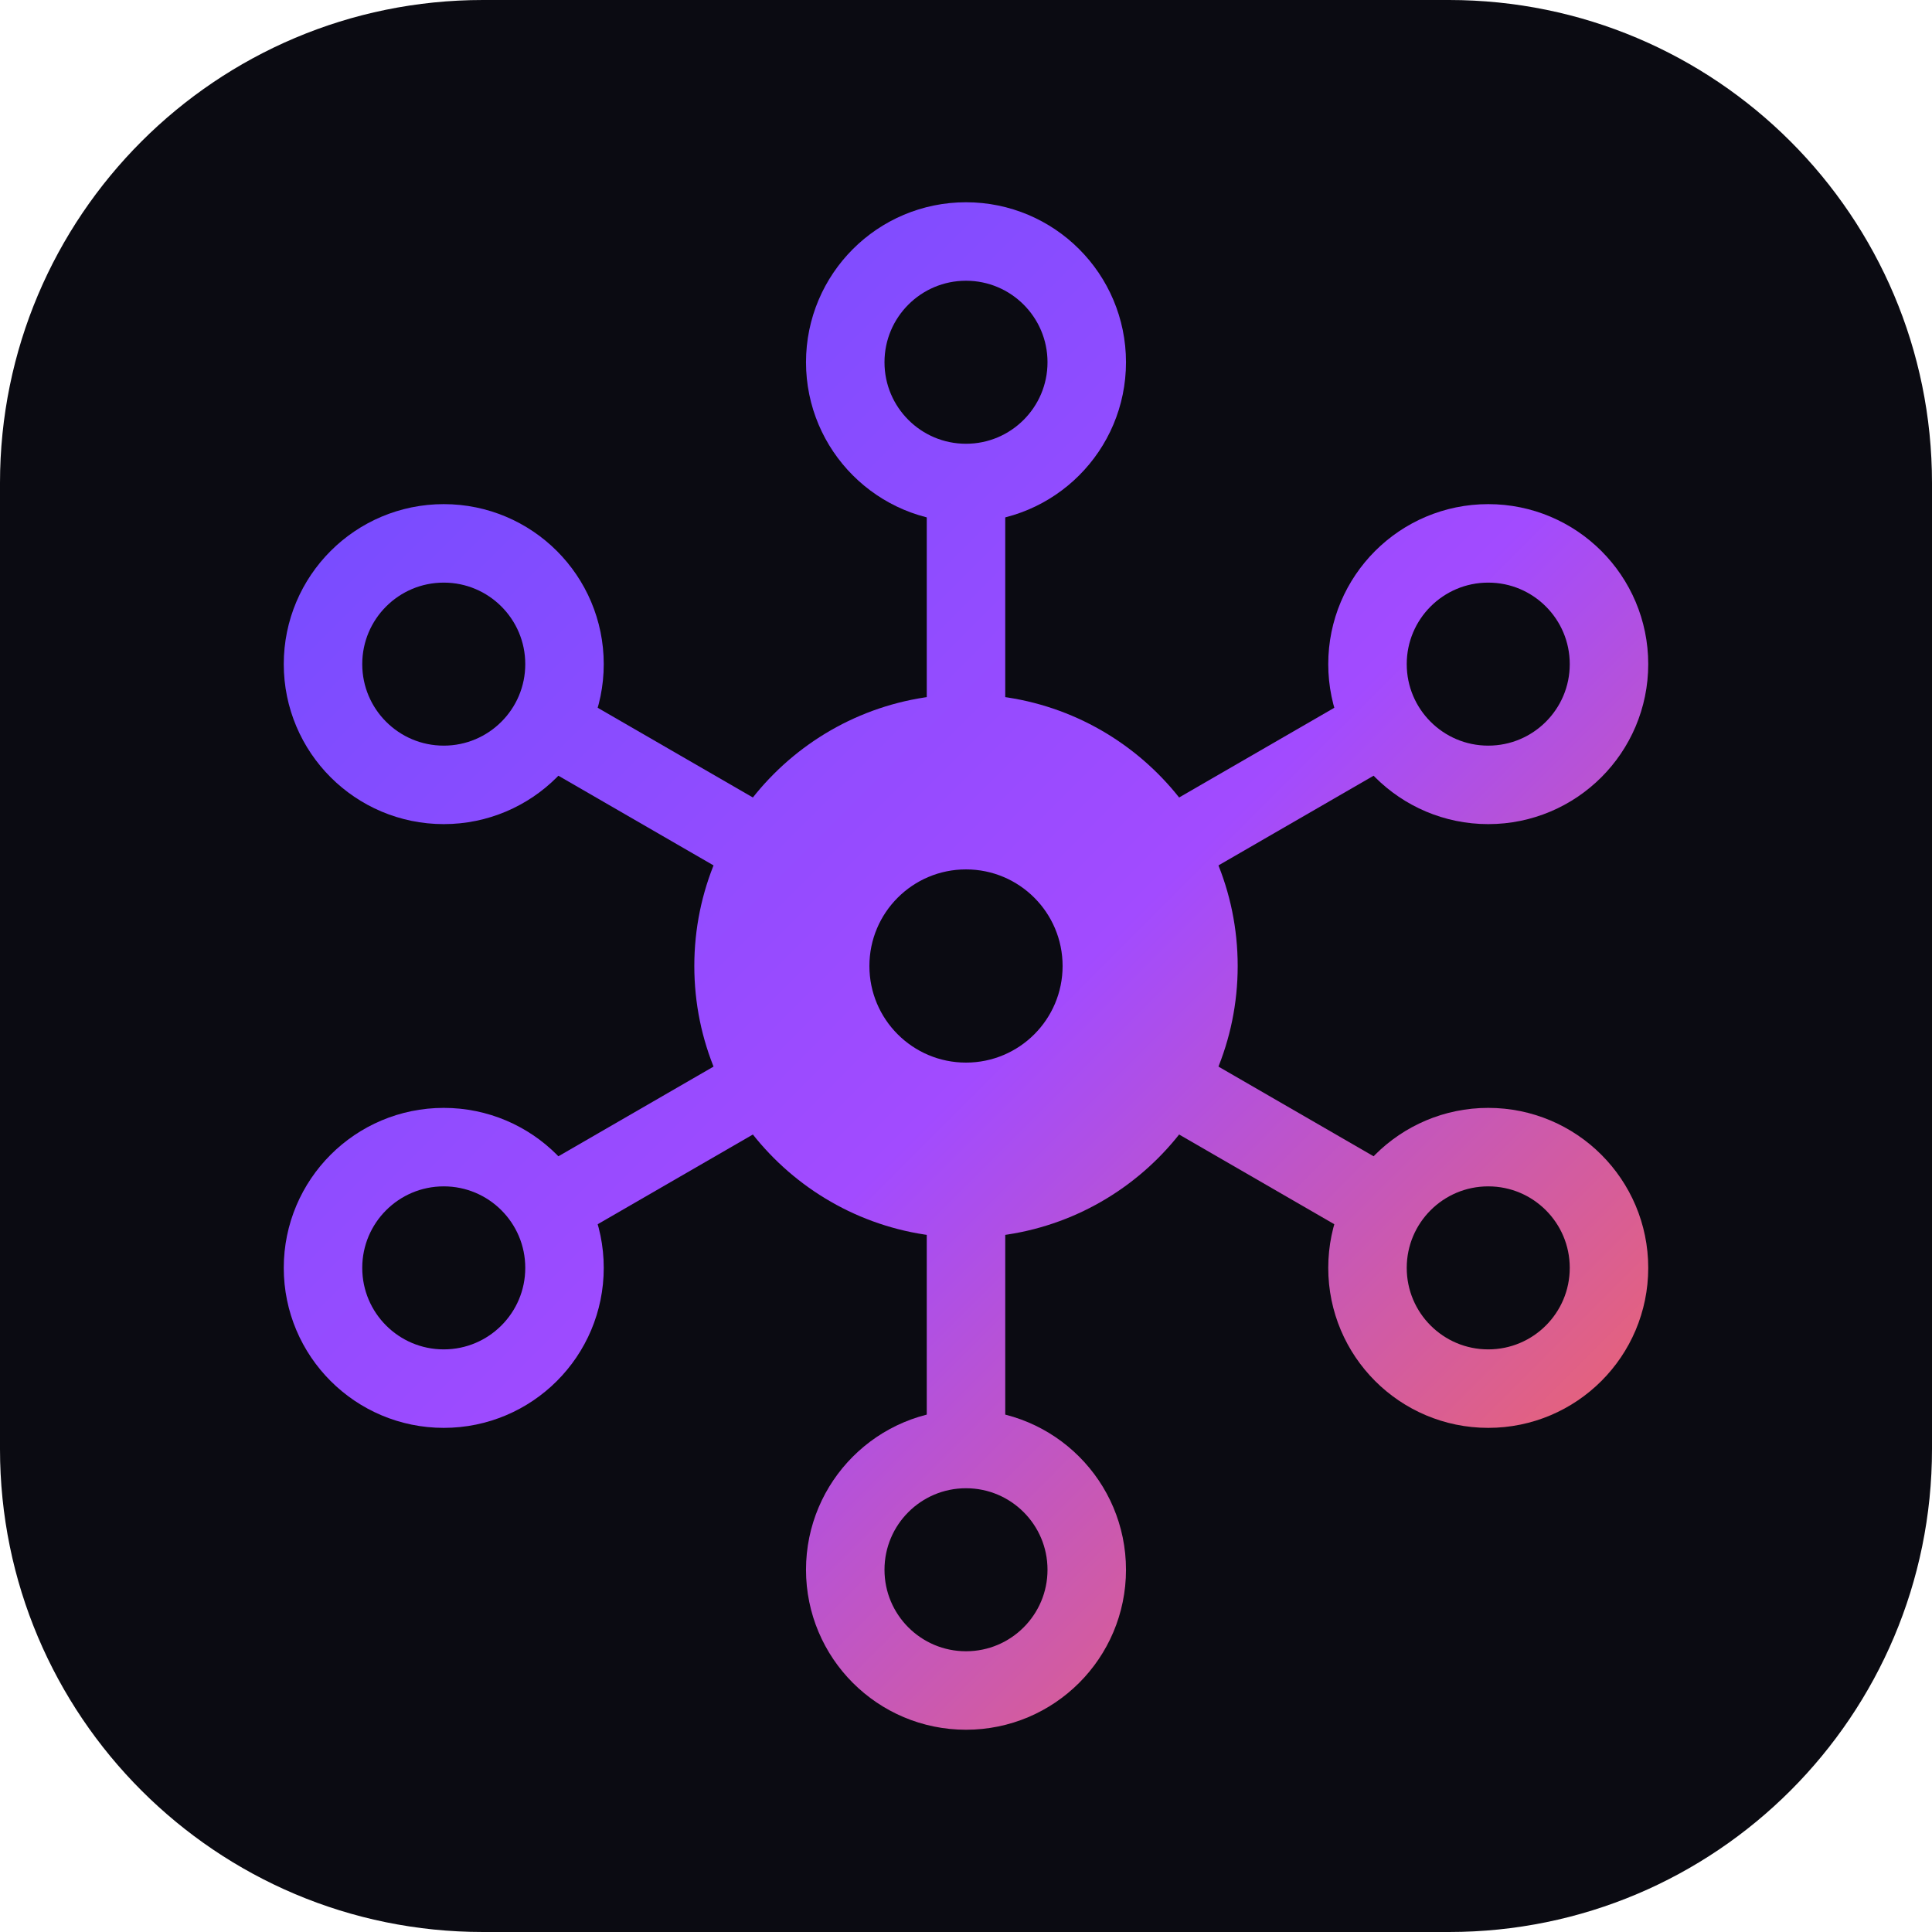
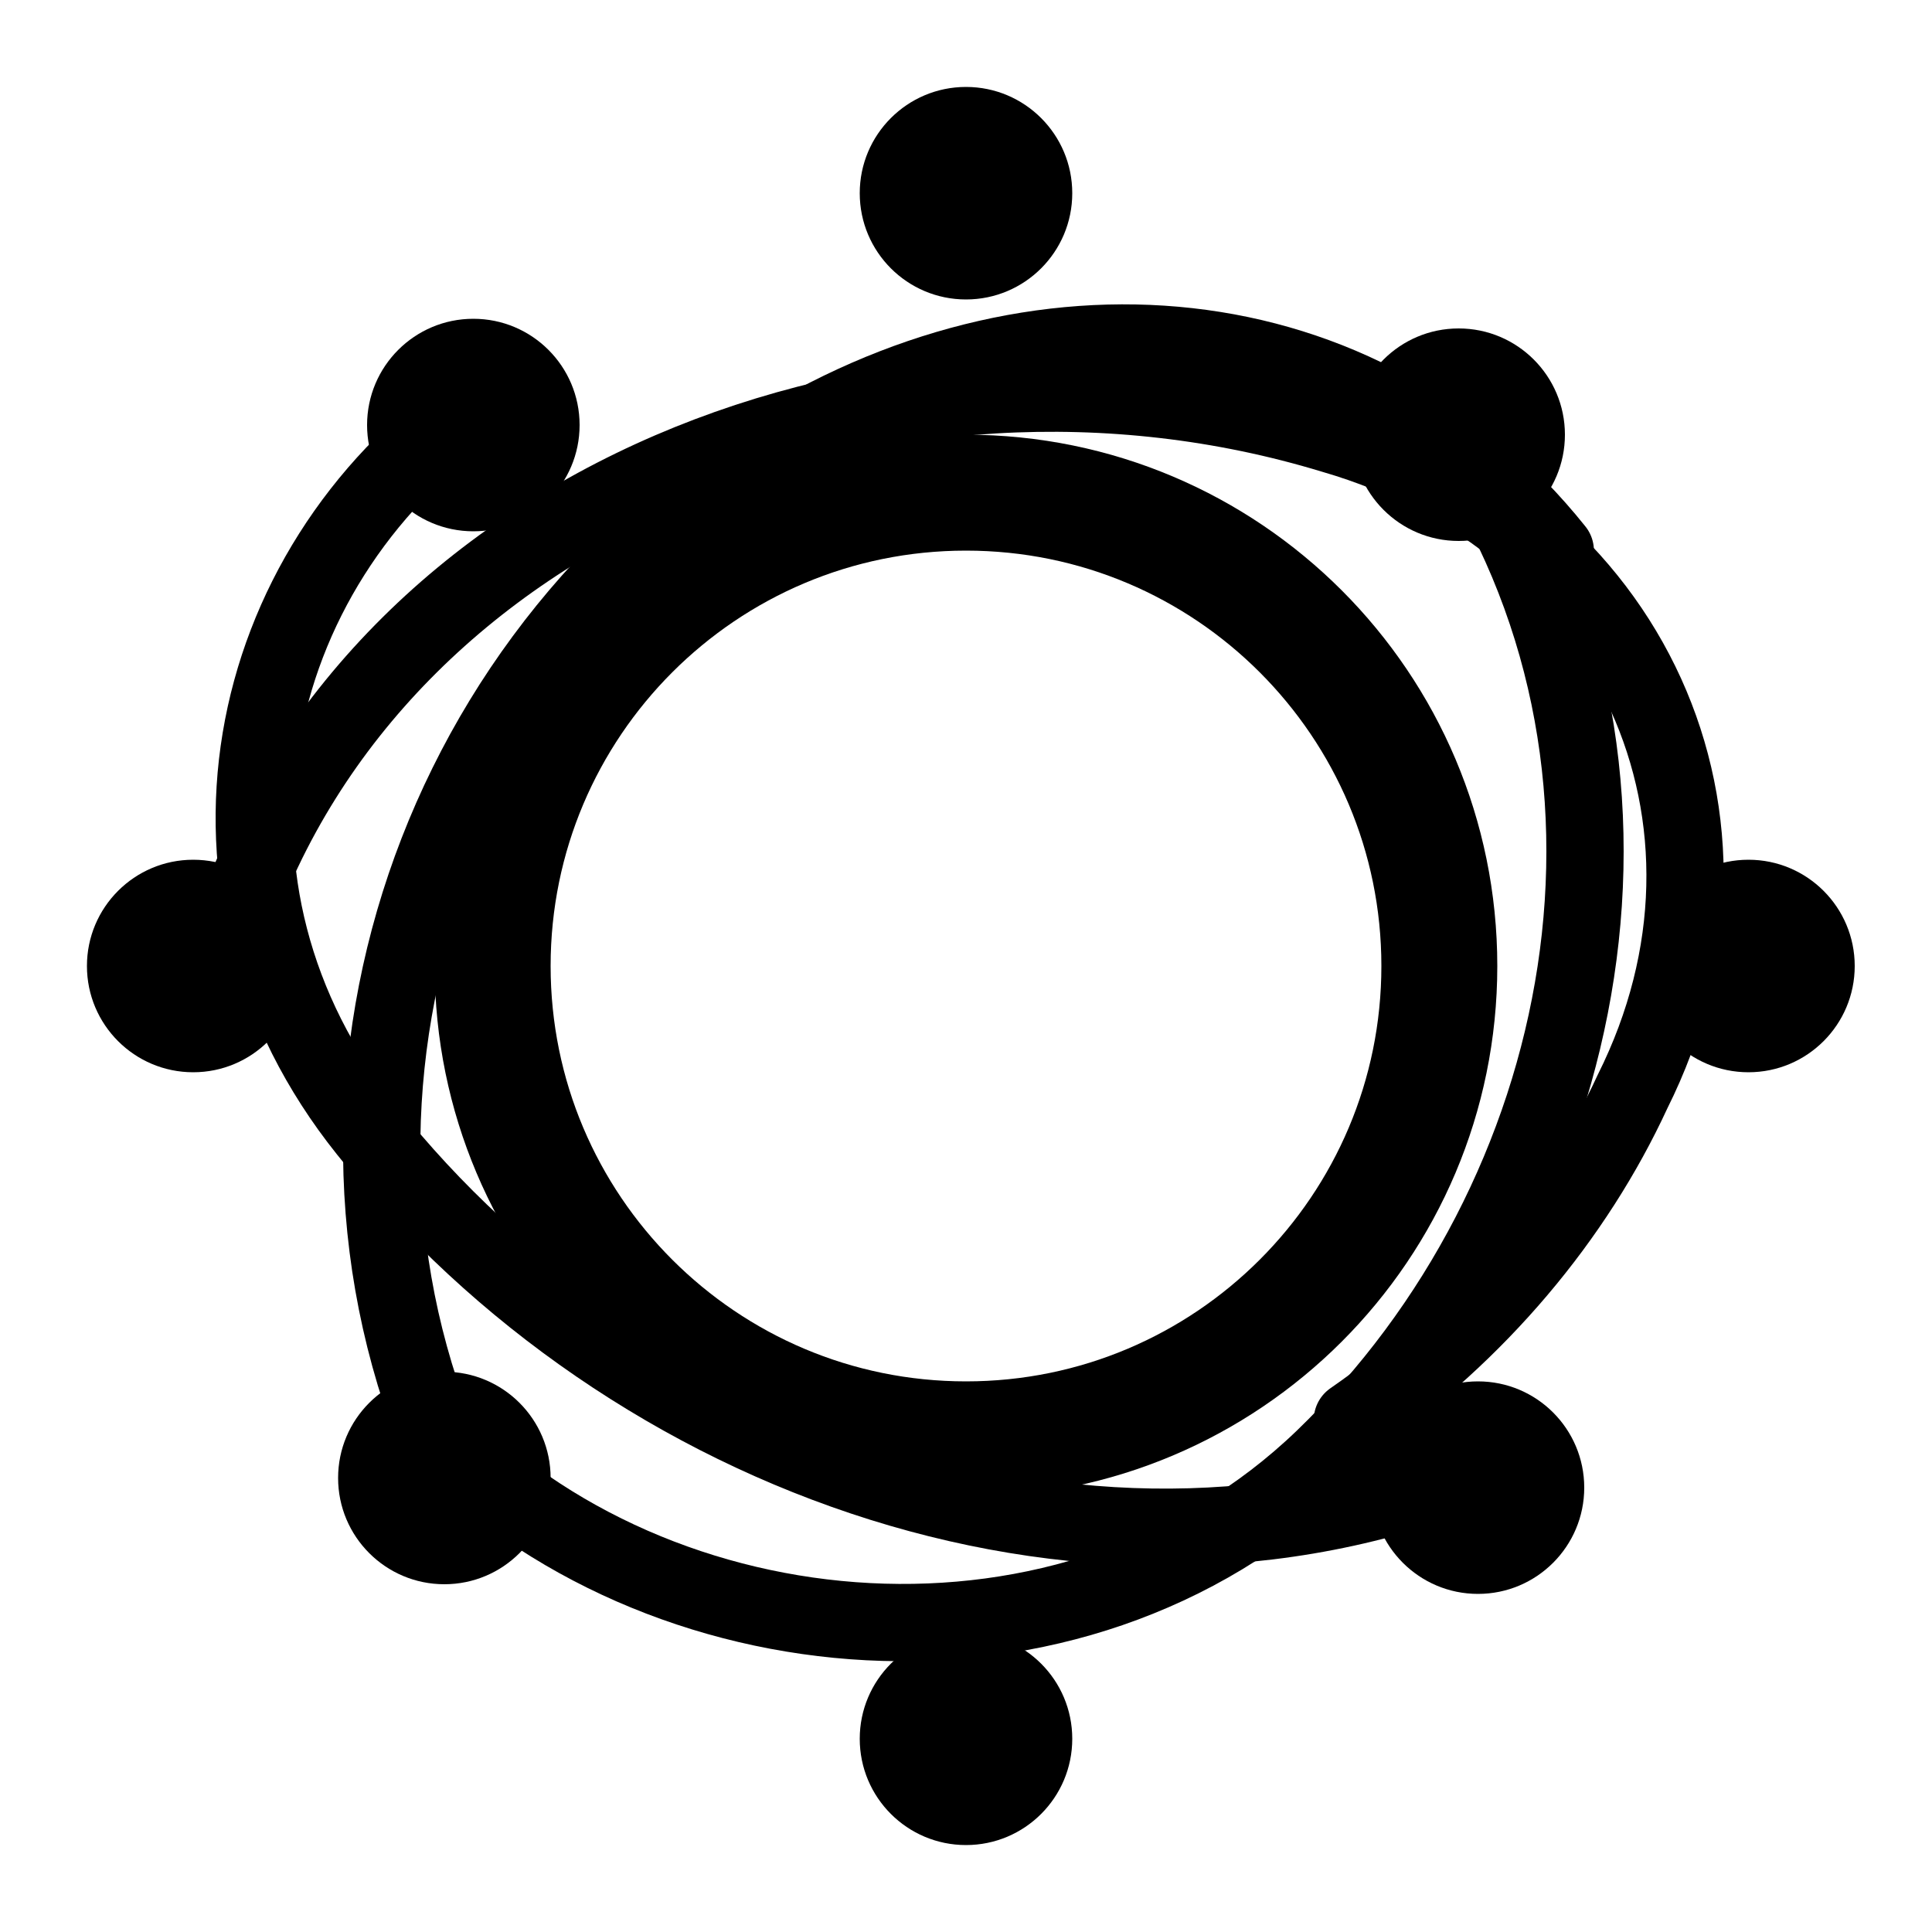
- <svg xmlns="http://www.w3.org/2000/svg" viewBox="0 0 64 64" role="img" aria-label="CentralPass">
-   <defs>
-     <linearGradient id="g" x1="8" y1="8" x2="56" y2="56" gradientUnits="userSpaceOnUse">
-       <stop stop-color="#6C4DFF" />
-       <stop offset=".54" stop-color="#A24BFF" />
-       <stop offset="1" stop-color="#FF6B4A" />
-     </linearGradient>
-   </defs>
-   <rect width="64" height="64" rx="16" fill="#0B0B12" />
-   <g fill="none" stroke="url(#g)" stroke-width="2.6" stroke-linecap="round">
-     <path d="M32 32 32 12M32 32 49.3 22M32 32 49.3 42M32 32 32 52M32 32 14.7 42M32 32 14.7 22" />
+ <svg xmlns="http://www.w3.org/2000/svg" width="1024" height="1024" viewBox="0 0 200 200" role="img" aria-label="CentralPass mark">
+   <g fill="none" stroke="#000" stroke-width="8" stroke-linecap="round" stroke-linejoin="round">
+     <path d="M24 96 C39 52 92 31 138 45 C169 54 183 85 169 113 C163 126 153 138 140 147" />
+     <path d="M151 45 C174 79 165 124 137 151 C111 176 68 172 45 148" />
+     <path d="M155 151 C114 169 65 151 38 117 C18 92 25 59 49 42" />
+     <path d="M48 155 C29 117 43 70 79 47 C107 29 141 32 161 57" />
+     <circle cx="100" cy="100" r="49" stroke-width="12" />
  </g>
-   <g fill="#0B0B12" stroke="url(#g)" stroke-width="2.6">
-     <circle cx="32" cy="12" r="4" />
-     <circle cx="49.3" cy="22" r="4" />
-     <circle cx="49.3" cy="42" r="4" />
-     <circle cx="32" cy="52" r="4" />
-     <circle cx="14.7" cy="42" r="4" />
-     <circle cx="14.7" cy="22" r="4" />
+   <g fill="#000">
+     <circle cx="100" cy="20" r="11" />
+     <circle cx="151" cy="45" r="11" />
+     <circle cx="181" cy="100" r="11" />
+     <circle cx="153" cy="154" r="11" />
+     <circle cx="100" cy="180" r="11" />
+     <circle cx="46" cy="153" r="11" />
+     <circle cx="20" cy="100" r="11" />
+     <circle cx="49" cy="44" r="11" />
  </g>
-   <circle cx="32" cy="32" r="9" fill="url(#g)" />
-   <circle cx="32" cy="32" r="3.2" fill="#0B0B12" />
</svg>
